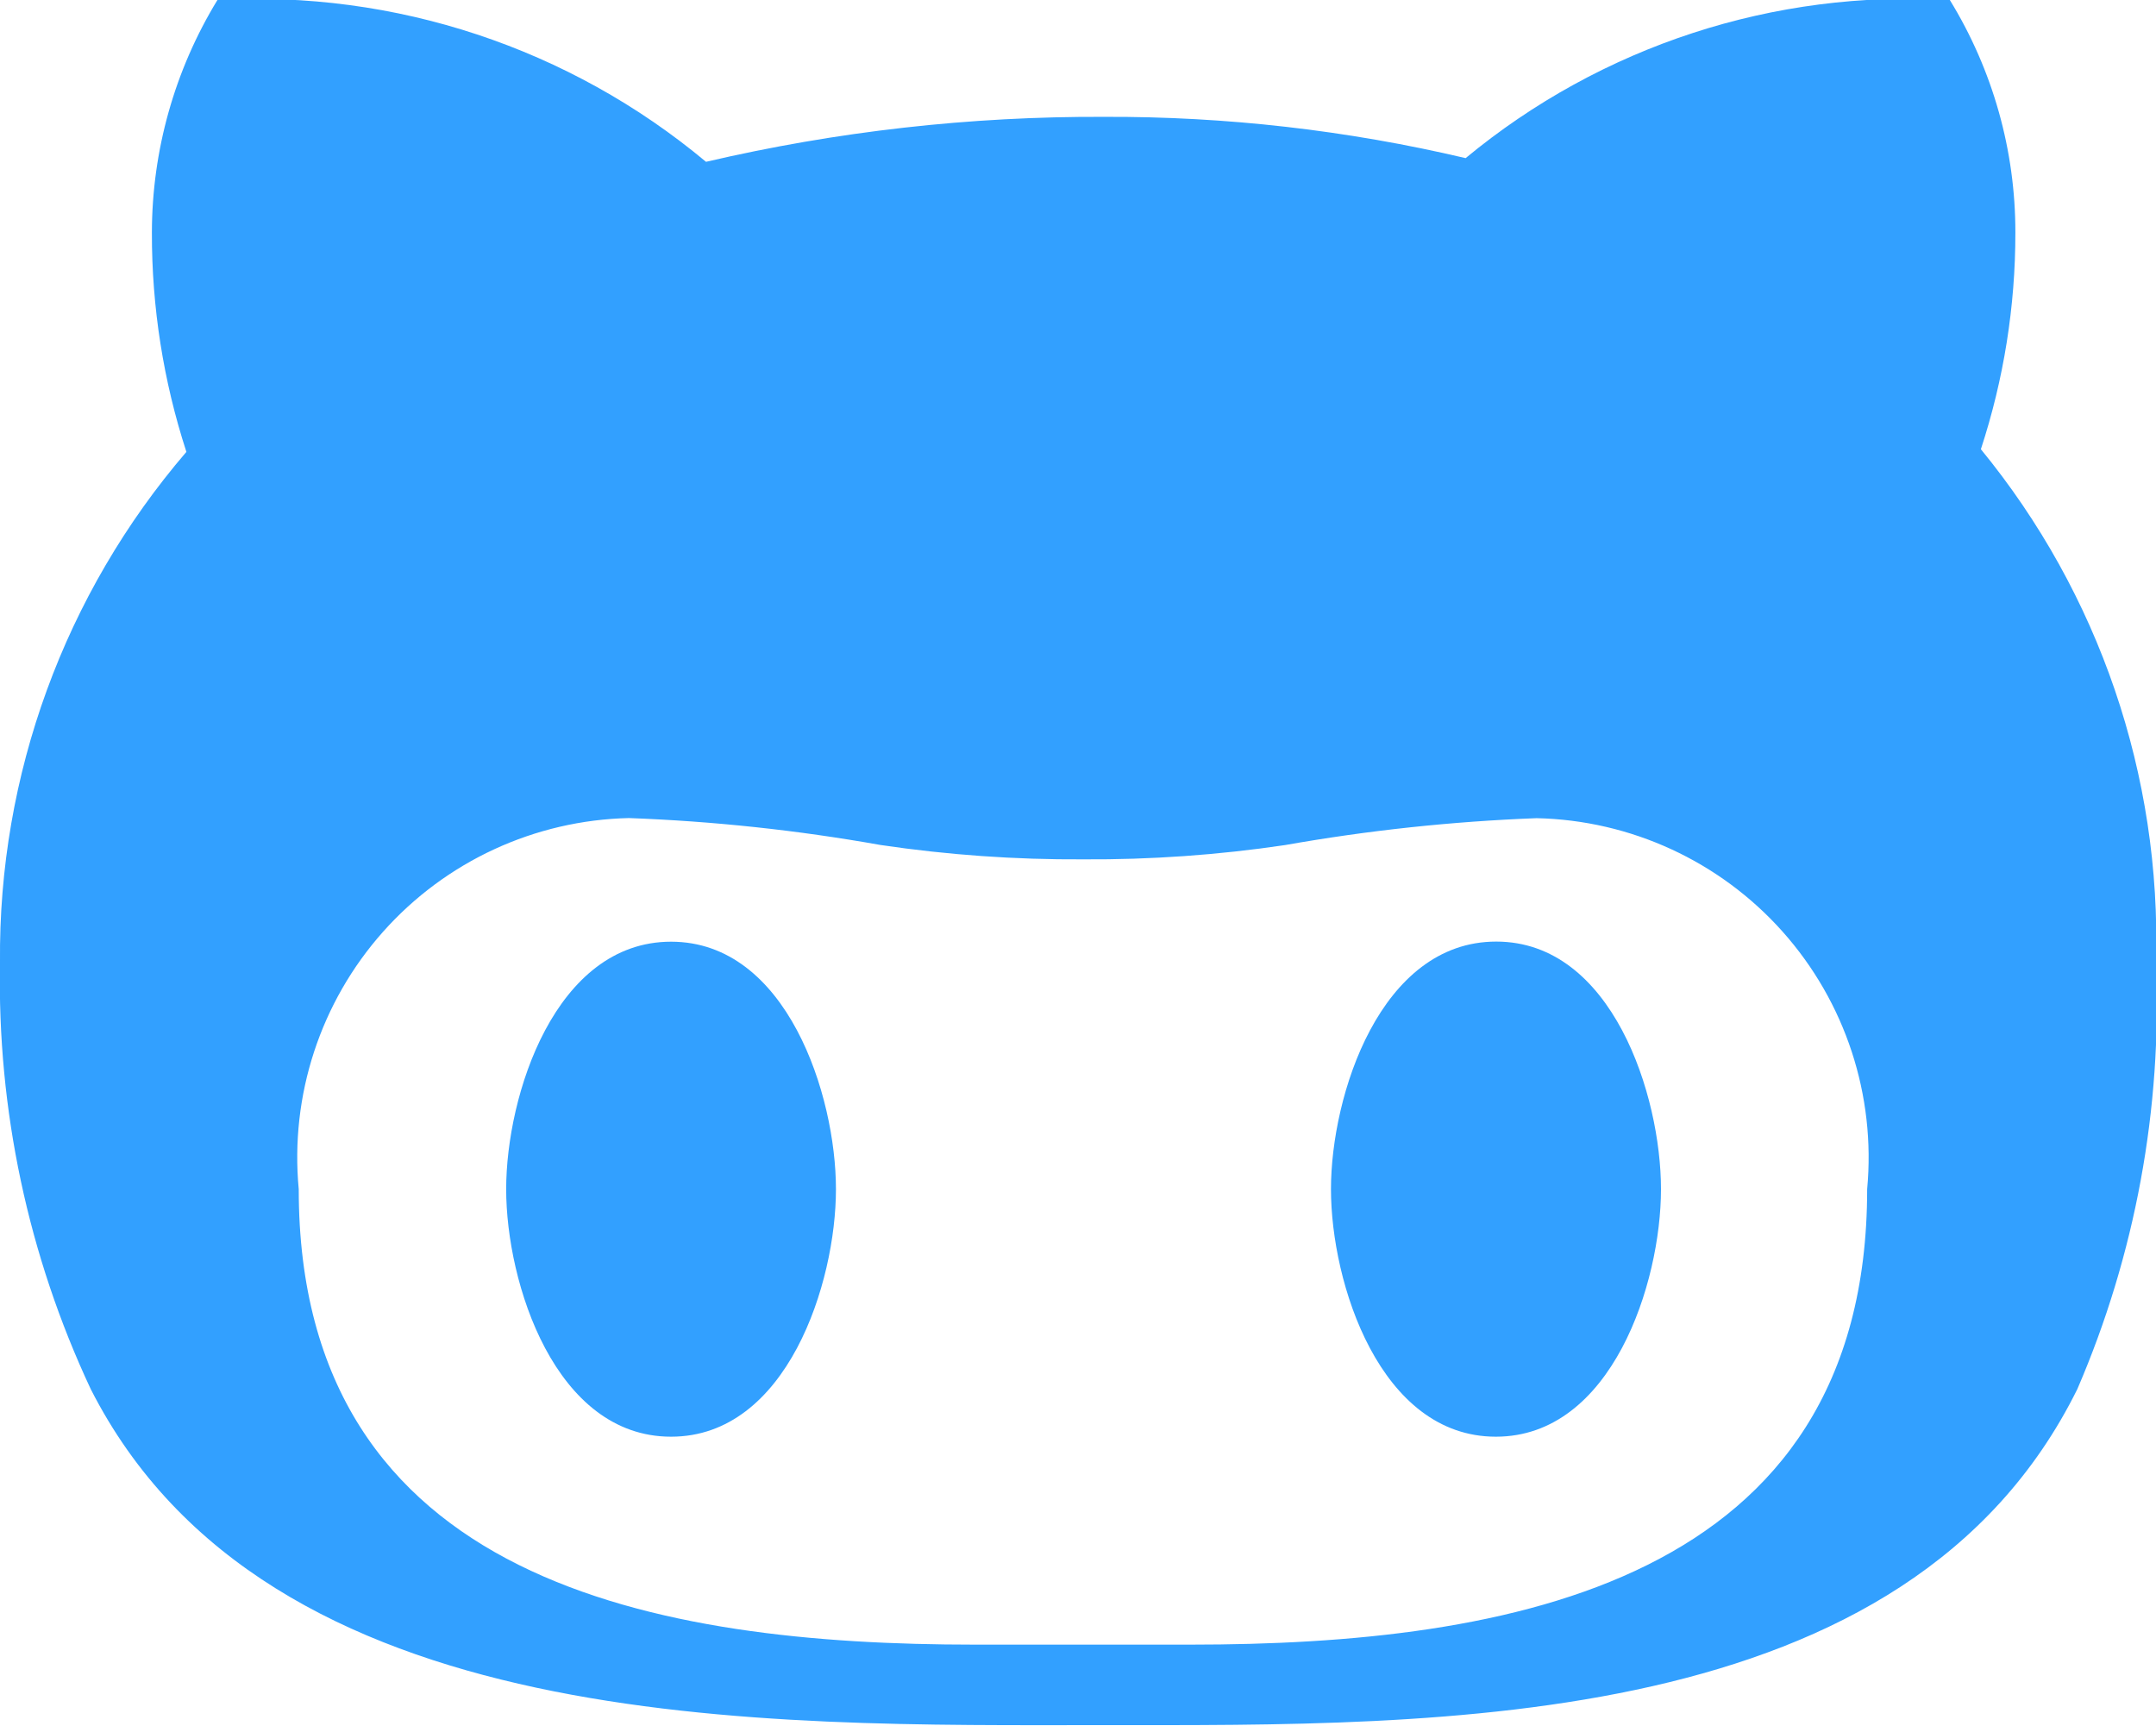
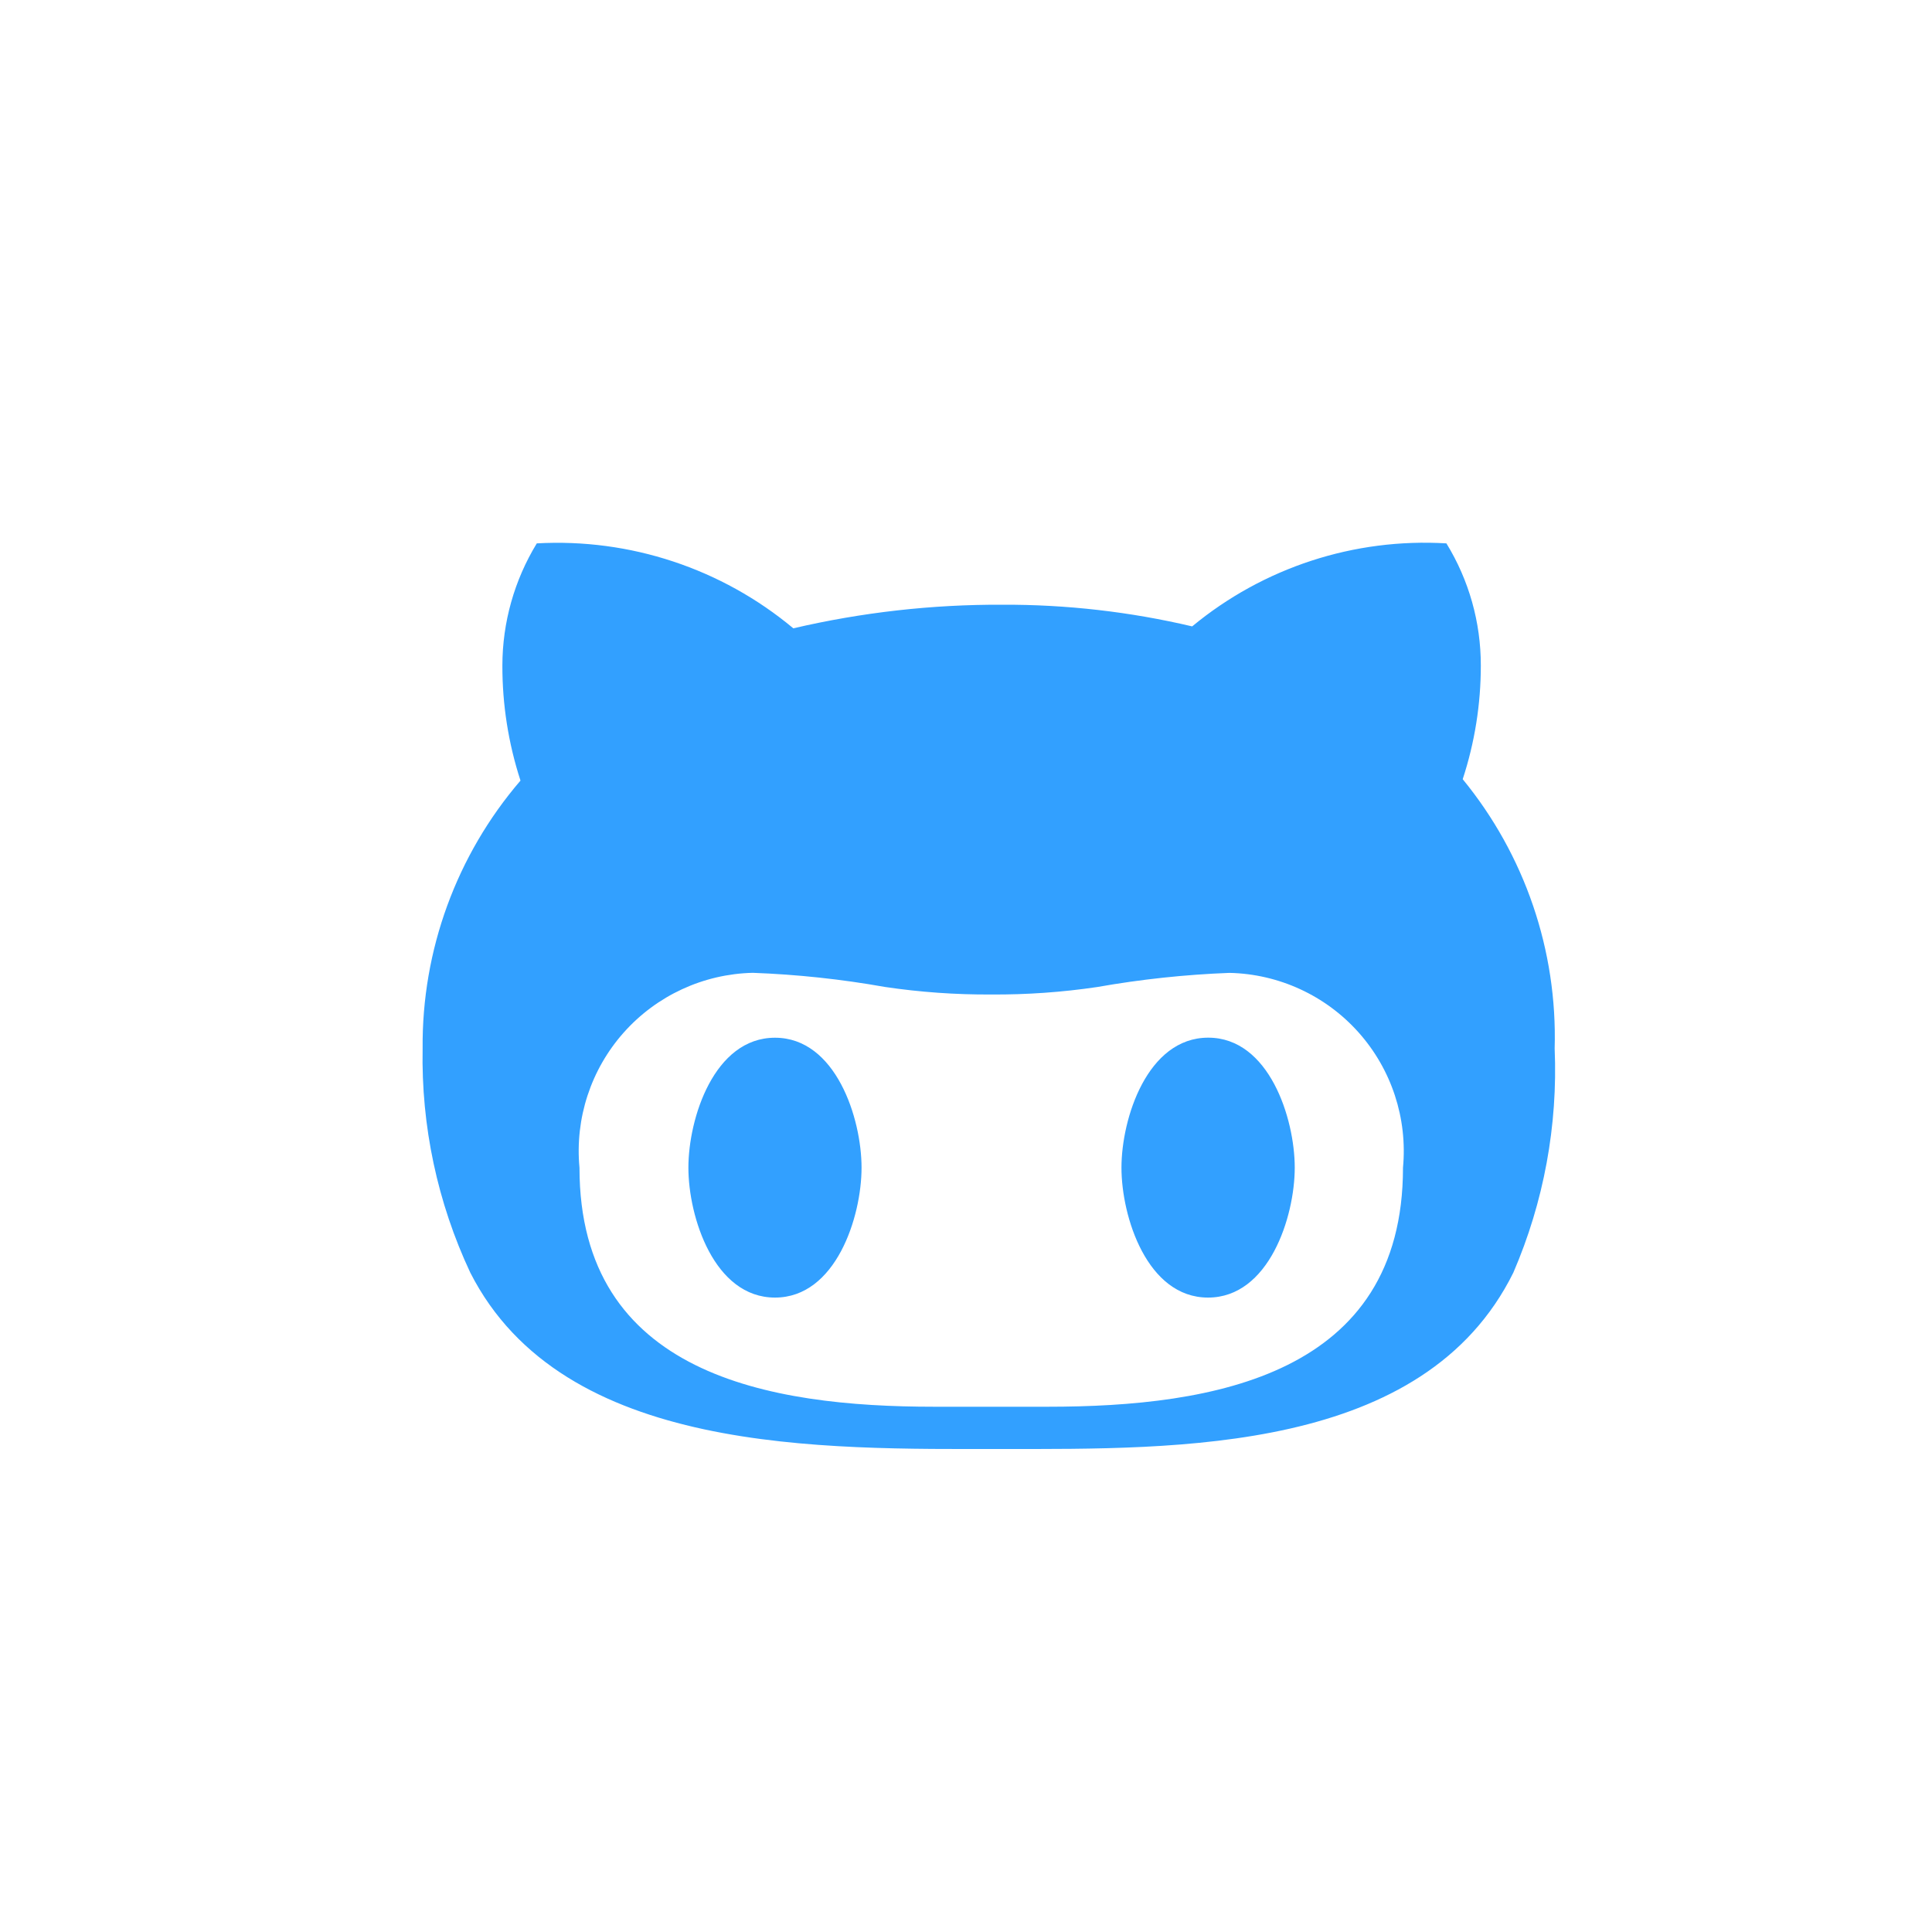
- <svg xmlns="http://www.w3.org/2000/svg" id="social_github" width="18.75" height="15" viewBox="0 0 18.75 15">
-   <path id="Path_44" data-name="Path 44" d="M-2.105-4.66c0-.816-.426-2.152-1.434-2.152S-4.973-5.477-4.973-4.66s.426,2.152,1.434,2.152S-2.105-3.844-2.105-4.66ZM9.375-6.633a6.73,6.73,0,0,0-1.523-4.461,6.029,6.029,0,0,0,.3-1.883A3.853,3.853,0,0,0,7.582-15a6.037,6.037,0,0,0-4.211,1.375A13.475,13.475,0,0,0,.23-13.984a14.962,14.962,0,0,0-3.465.391A6.1,6.1,0,0,0-7.484-15a3.89,3.89,0,0,0-.57,2.023,6.114,6.114,0,0,0,.3,1.906A6.718,6.718,0,0,0-9.375-6.633a8.361,8.361,0,0,0,.789,3.711C-7.047.105-2.734,0,.227,0,3.141,0,7.211.07,8.691-2.922A8.466,8.466,0,0,0,9.375-6.633ZM6.863-4.66C6.863-1.227,3.727-.7.98-.7H-.9C-3.637-.7-6.777-1.23-6.777-4.66A2.951,2.951,0,0,1-3.906-7.887a15.8,15.8,0,0,1,2.188.234,11.544,11.544,0,0,0,1.762.125A11.474,11.474,0,0,0,1.8-7.652a16.063,16.063,0,0,1,2.188-.234A2.951,2.951,0,0,1,6.863-4.66ZM3.637-6.813C2.629-6.813,2.2-5.477,2.2-4.66s.426,2.152,1.434,2.152S5.07-3.844,5.07-4.66,4.645-6.813,3.637-6.813Z" transform="translate(9.375 15)" fill="#32a0ff" />
+ <svg xmlns="http://www.w3.org/2000/svg" id="social_github" width="32" height="32" viewBox="0 0 32 32">
+   <rect id="Rectangle_67" data-name="Rectangle 67" width="32" height="32" fill="none" />
+   <path id="Path_44" data-name="Path 44" d="M-2.105-4.66c0-.816-.426-2.152-1.434-2.152S-4.973-5.477-4.973-4.66s.426,2.152,1.434,2.152S-2.105-3.844-2.105-4.66ZM9.375-6.633a6.73,6.73,0,0,0-1.523-4.461,6.029,6.029,0,0,0,.3-1.883A3.853,3.853,0,0,0,7.582-15a6.037,6.037,0,0,0-4.211,1.375A13.475,13.475,0,0,0,.23-13.984a14.962,14.962,0,0,0-3.465.391A6.1,6.1,0,0,0-7.484-15a3.89,3.89,0,0,0-.57,2.023,6.114,6.114,0,0,0,.3,1.906A6.718,6.718,0,0,0-9.375-6.633a8.361,8.361,0,0,0,.789,3.711C-7.047.105-2.734,0,.227,0,3.141,0,7.211.07,8.691-2.922A8.466,8.466,0,0,0,9.375-6.633ZM6.863-4.66C6.863-1.227,3.727-.7.98-.7H-.9C-3.637-.7-6.777-1.23-6.777-4.66A2.951,2.951,0,0,1-3.906-7.887a15.8,15.8,0,0,1,2.188.234,11.544,11.544,0,0,0,1.762.125A11.474,11.474,0,0,0,1.8-7.652a16.063,16.063,0,0,1,2.188-.234A2.951,2.951,0,0,1,6.863-4.66ZM3.637-6.813C2.629-6.813,2.2-5.477,2.2-4.66s.426,2.152,1.434,2.152S5.07-3.844,5.07-4.66,4.645-6.813,3.637-6.813Z" transform="translate(16.375 24)" fill="#32a0ff" />
</svg>
